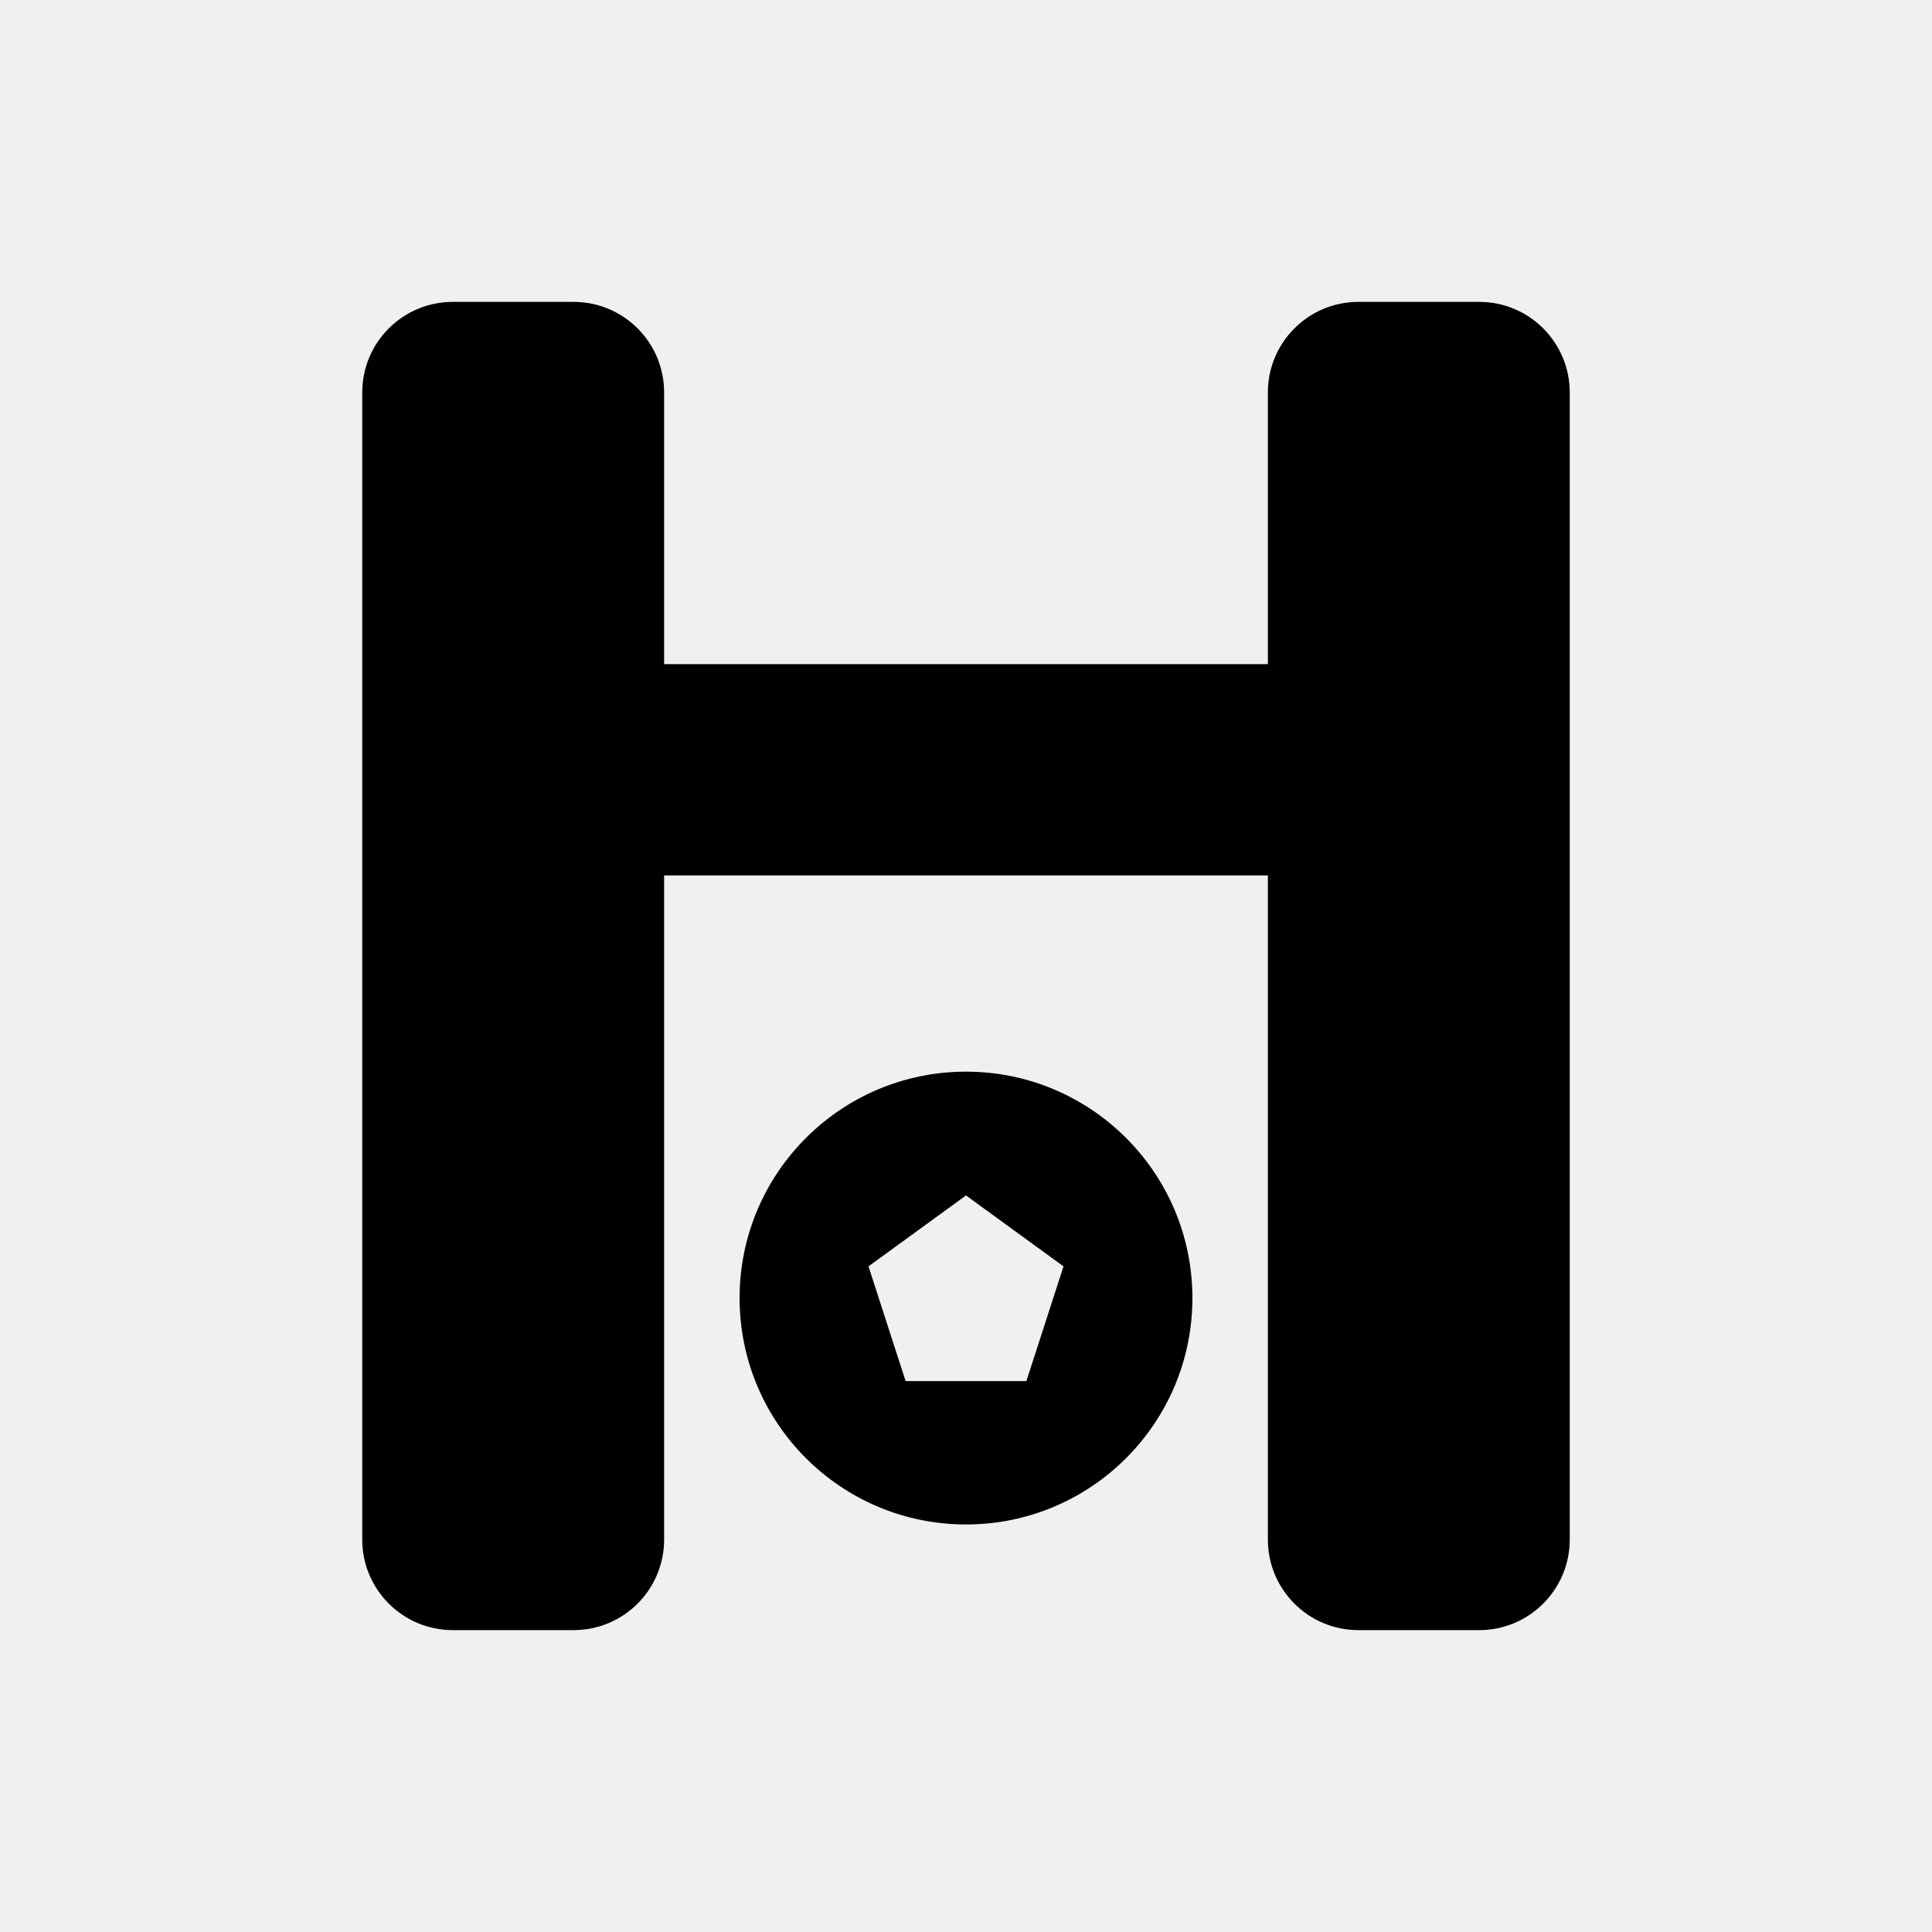
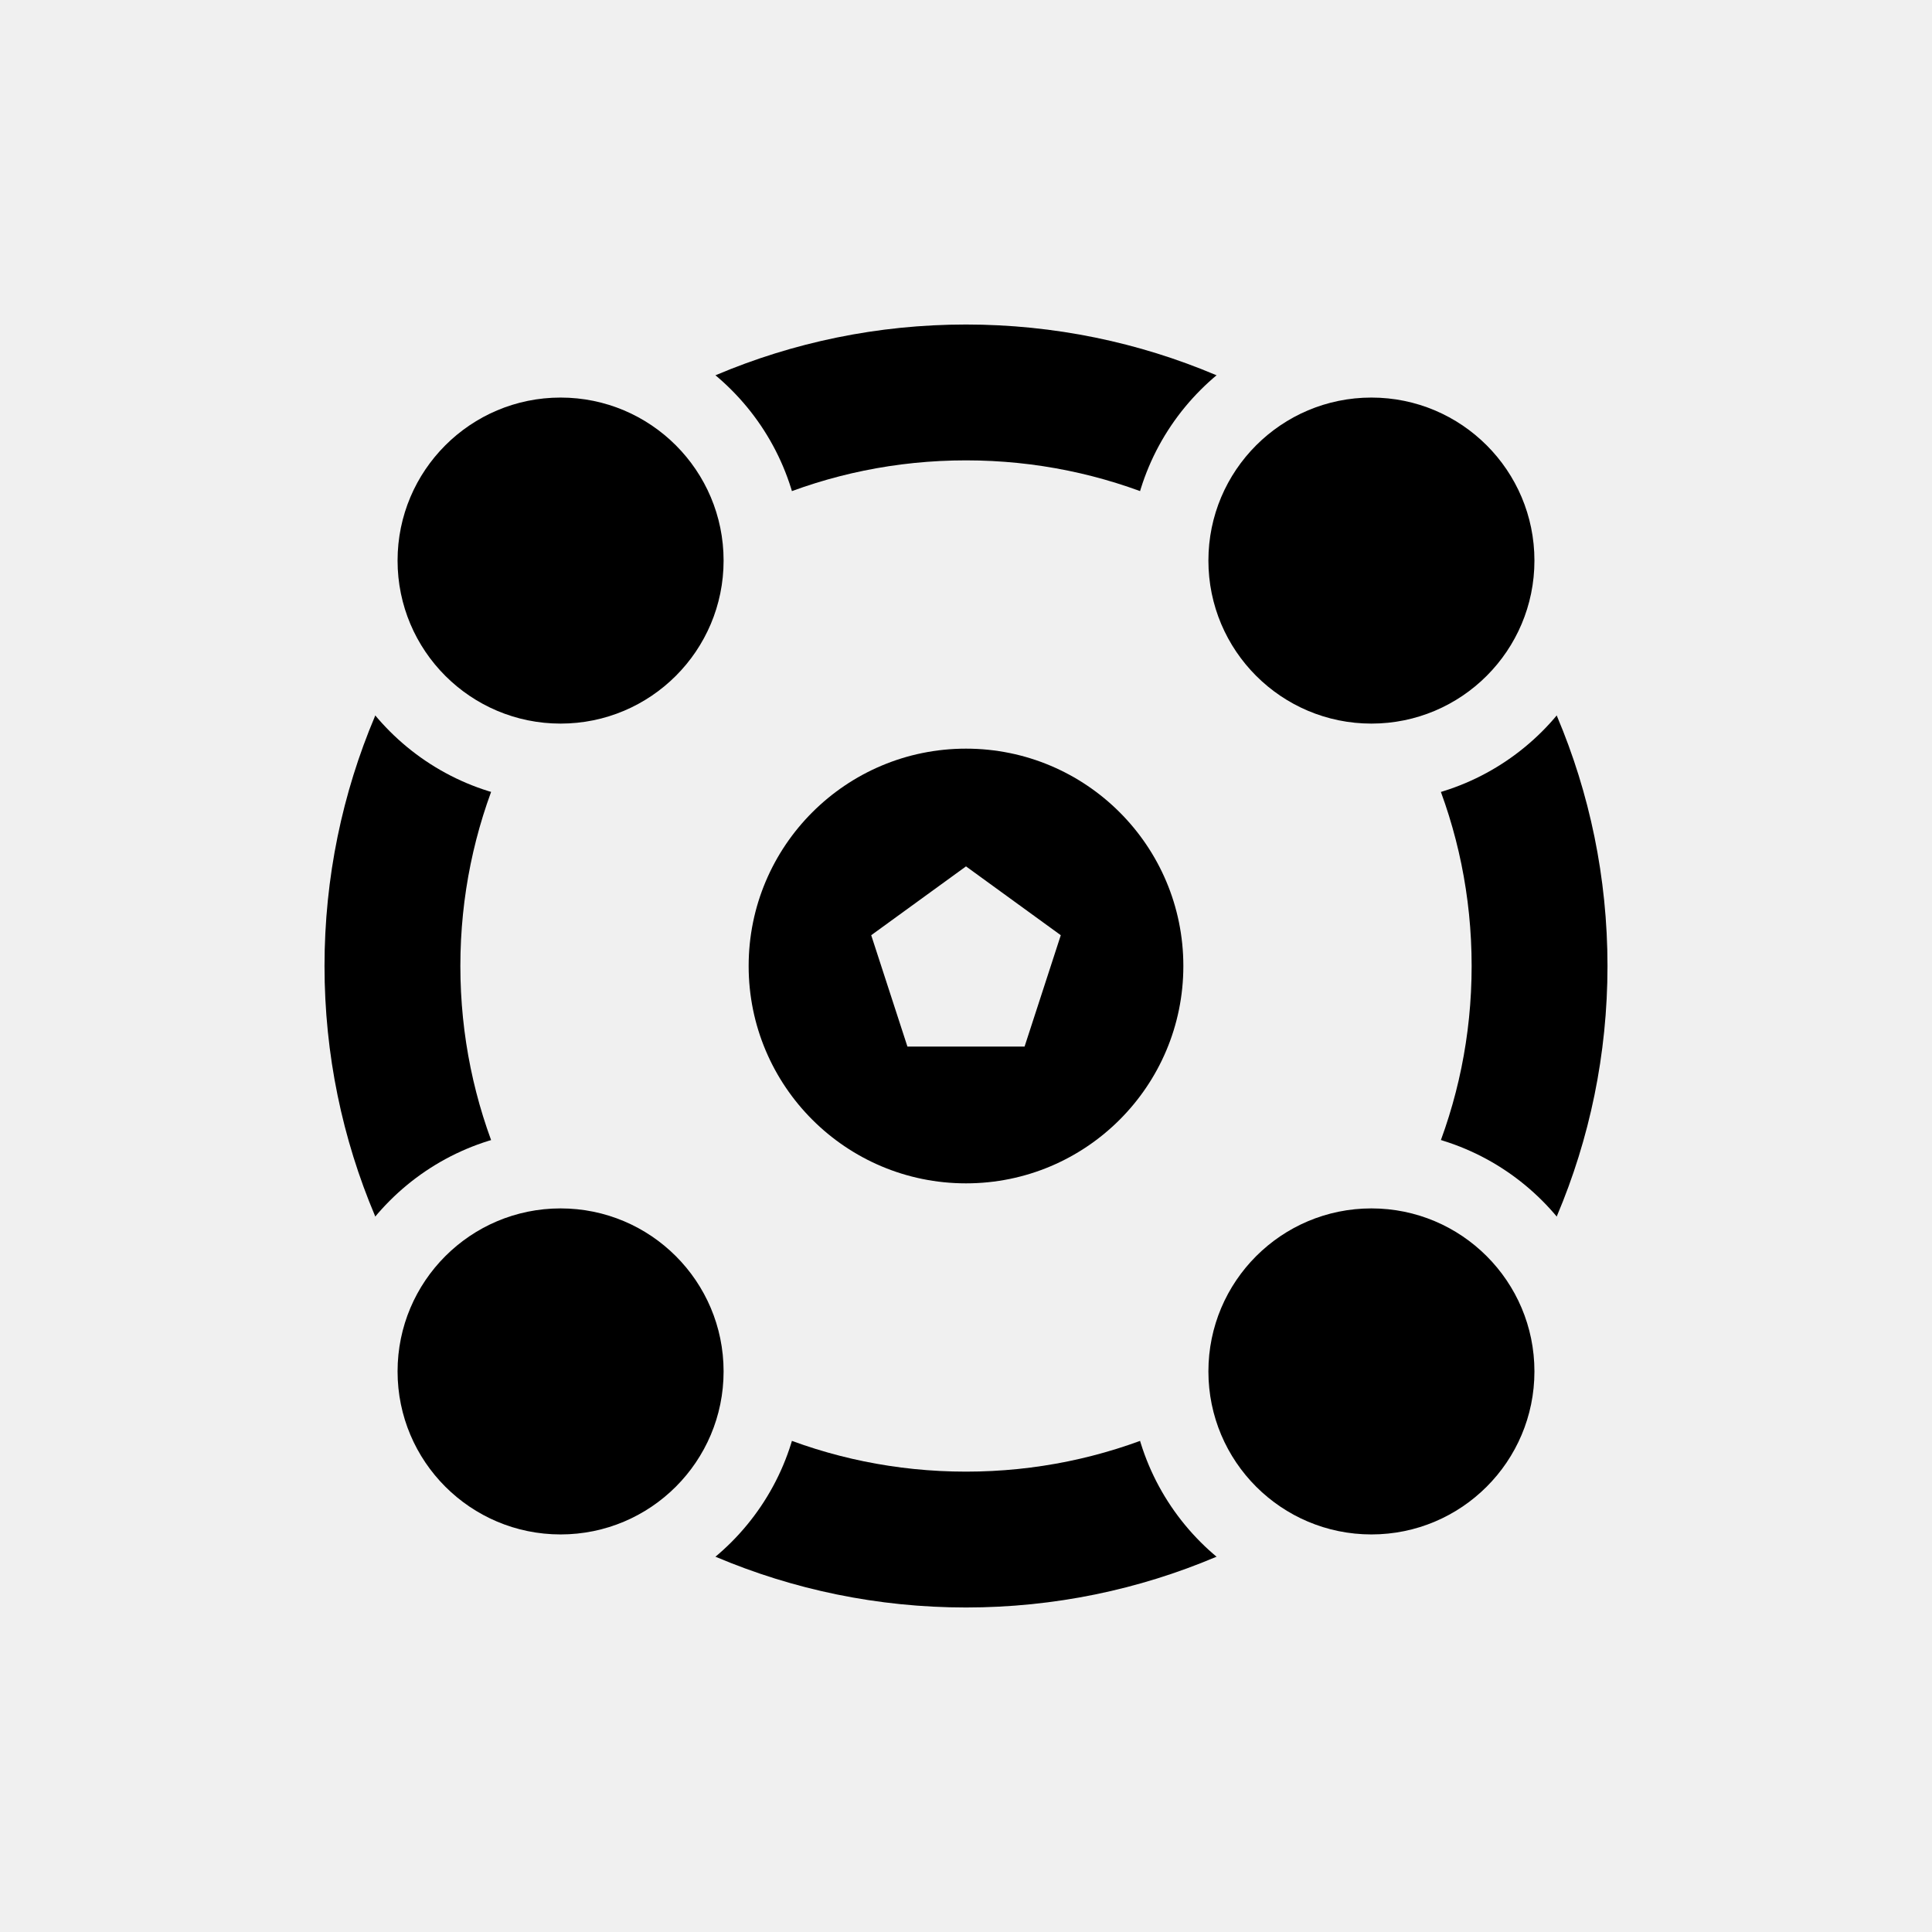
<svg xmlns="http://www.w3.org/2000/svg" viewBox="0 0 64 64" role="img" aria-label="Sports Hub">
-   <path fill="currentColor" fill-rule="evenodd" d="M15 10h4a3 3 0 0 1 3 3v38a3 3 0 0 1-3 3h-4a3 3 0 0 1-3-3V13a3 3 0 0 1 3-3zM45 10h4a3 3 0 0 1 3 3v38a3 3 0 0 1-3 3h-4a3 3 0 0 1-3-3V13a3 3 0 0 1 3-3zM22 22h20v7H22zM32 35.5a7.5 7.5 0 1 0 0 15 7.5 7.5 0 0 0 0-15zM32.00 39.60 L35.23 41.95 L34.00 45.75 L30.00 45.75 L28.77 41.95Z" />
+   <defs>
+     <mask id="m">
+       <rect width="64" height="64" fill="#fff" />
+       <circle cx="45.43" cy="18.57" r="8" fill="#000" />
+       <circle cx="45.43" cy="45.43" r="8" fill="#000" />
+       <circle cx="18.57" cy="45.43" r="8" fill="#000" />
+       <circle cx="18.57" cy="18.57" r="8" fill="#000" />
+     </mask>
+   </defs>
+   <circle cx="32" cy="32" r="19" fill="none" stroke="currentColor" stroke-width="4.5" mask="url(#m)" />
+   <circle cx="45.43" cy="18.57" r="5.4" fill="currentColor" />
+   <circle cx="45.43" cy="45.43" r="5.4" fill="currentColor" />
+   <circle cx="18.57" cy="45.43" r="5.4" fill="currentColor" />
+   <circle cx="18.57" cy="18.57" r="5.4" fill="currentColor" />
+   <path fill="currentColor" fill-rule="evenodd" d="M32 24.8a7.2 7.2 0 1 0 0 14.4 7.2 7.2 0 0 0 0-14.4zM32.00 28.70 L35.14 30.98 L33.94 34.67 L30.06 34.67 L28.86 30.98Z" />
</svg>
